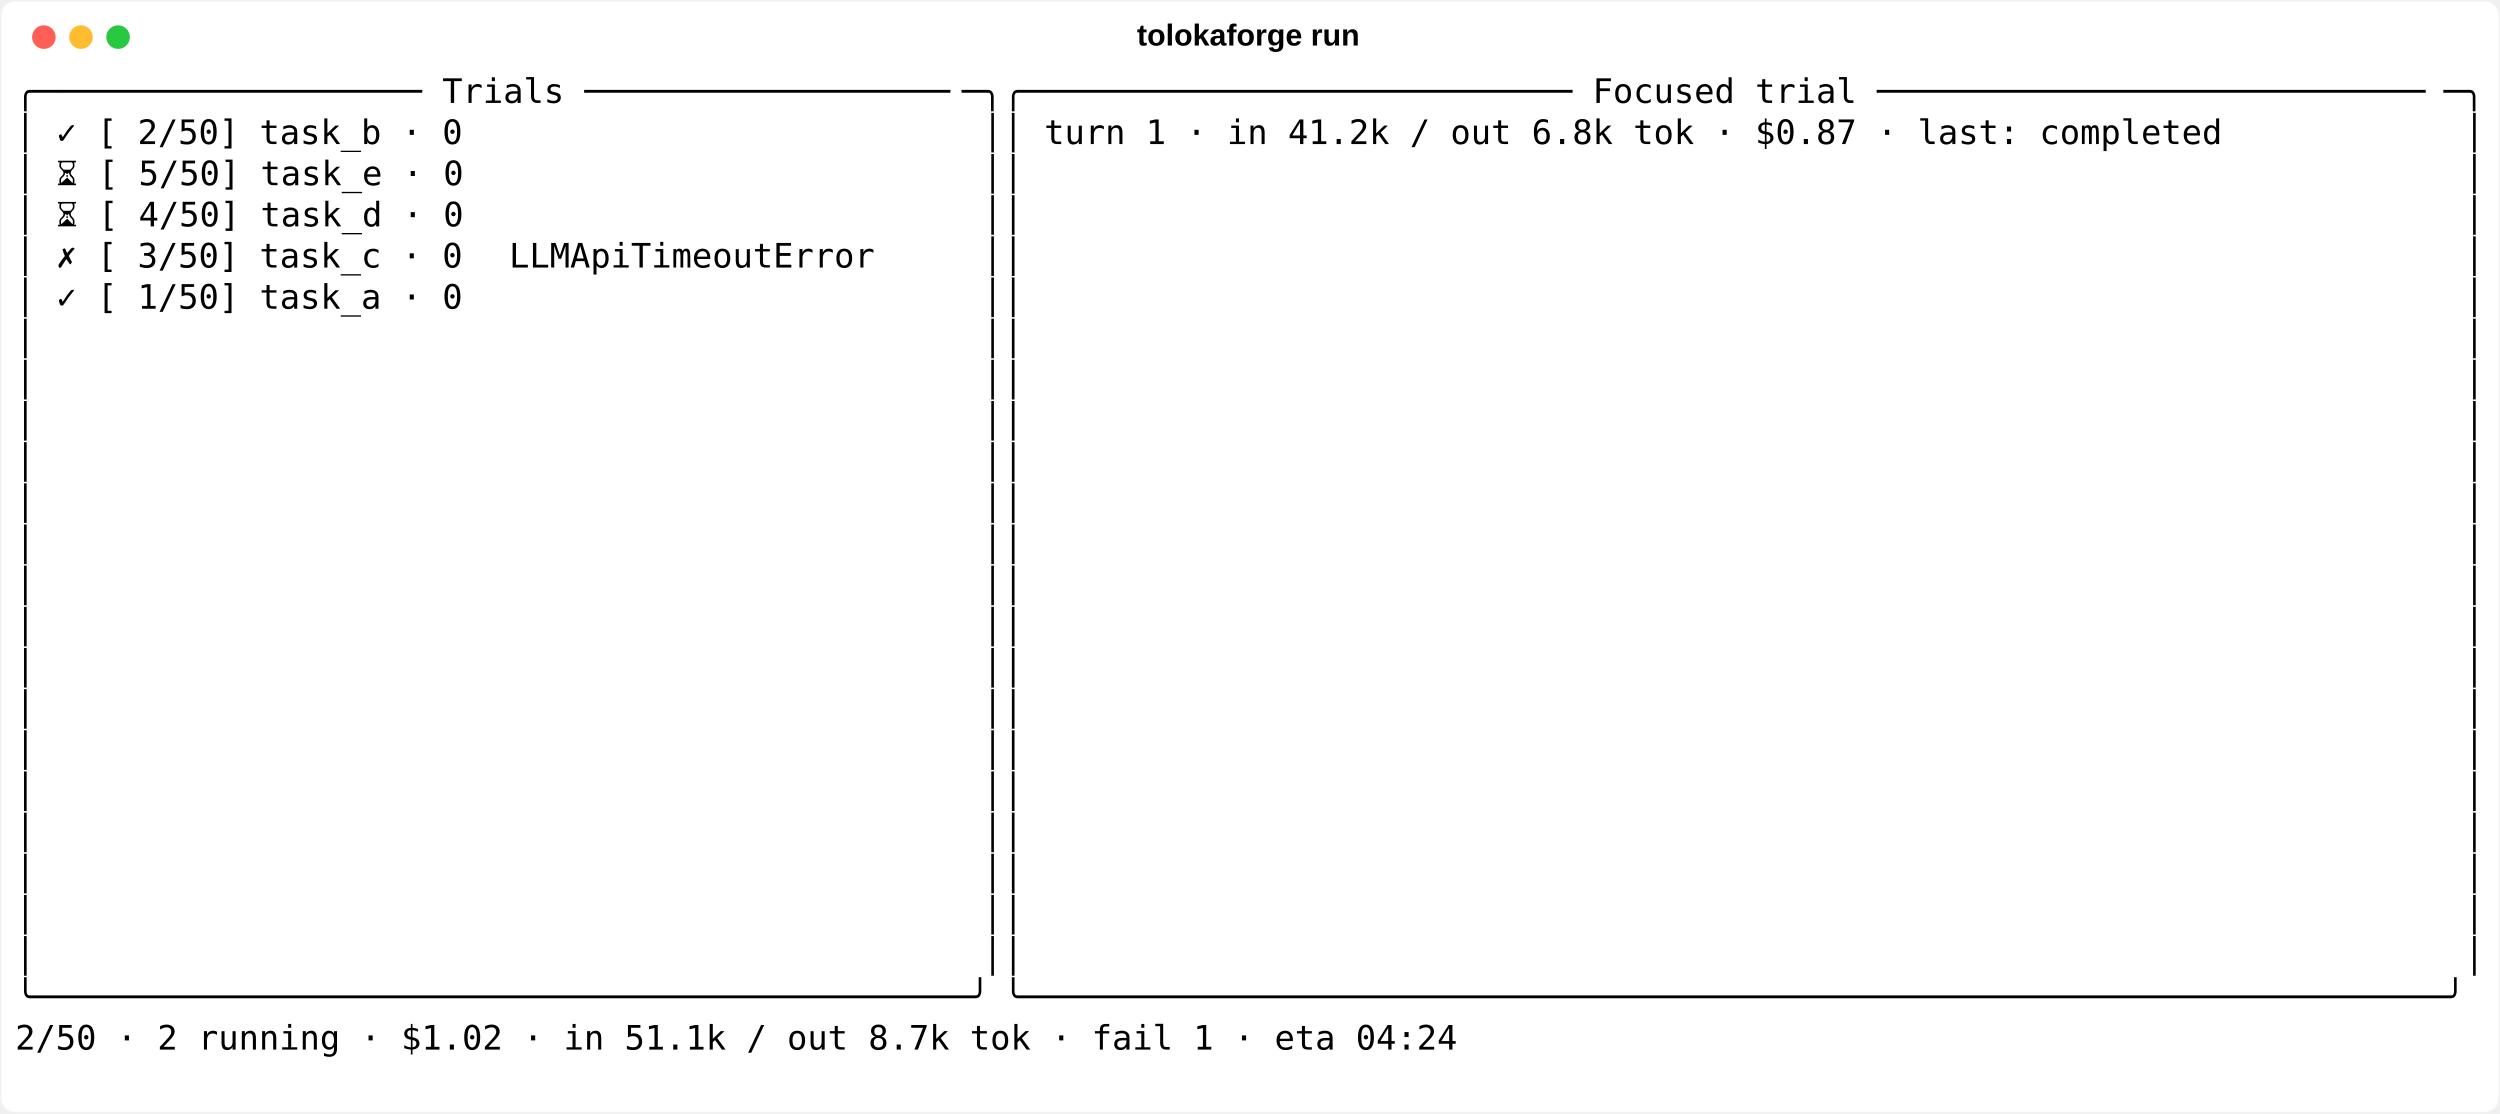
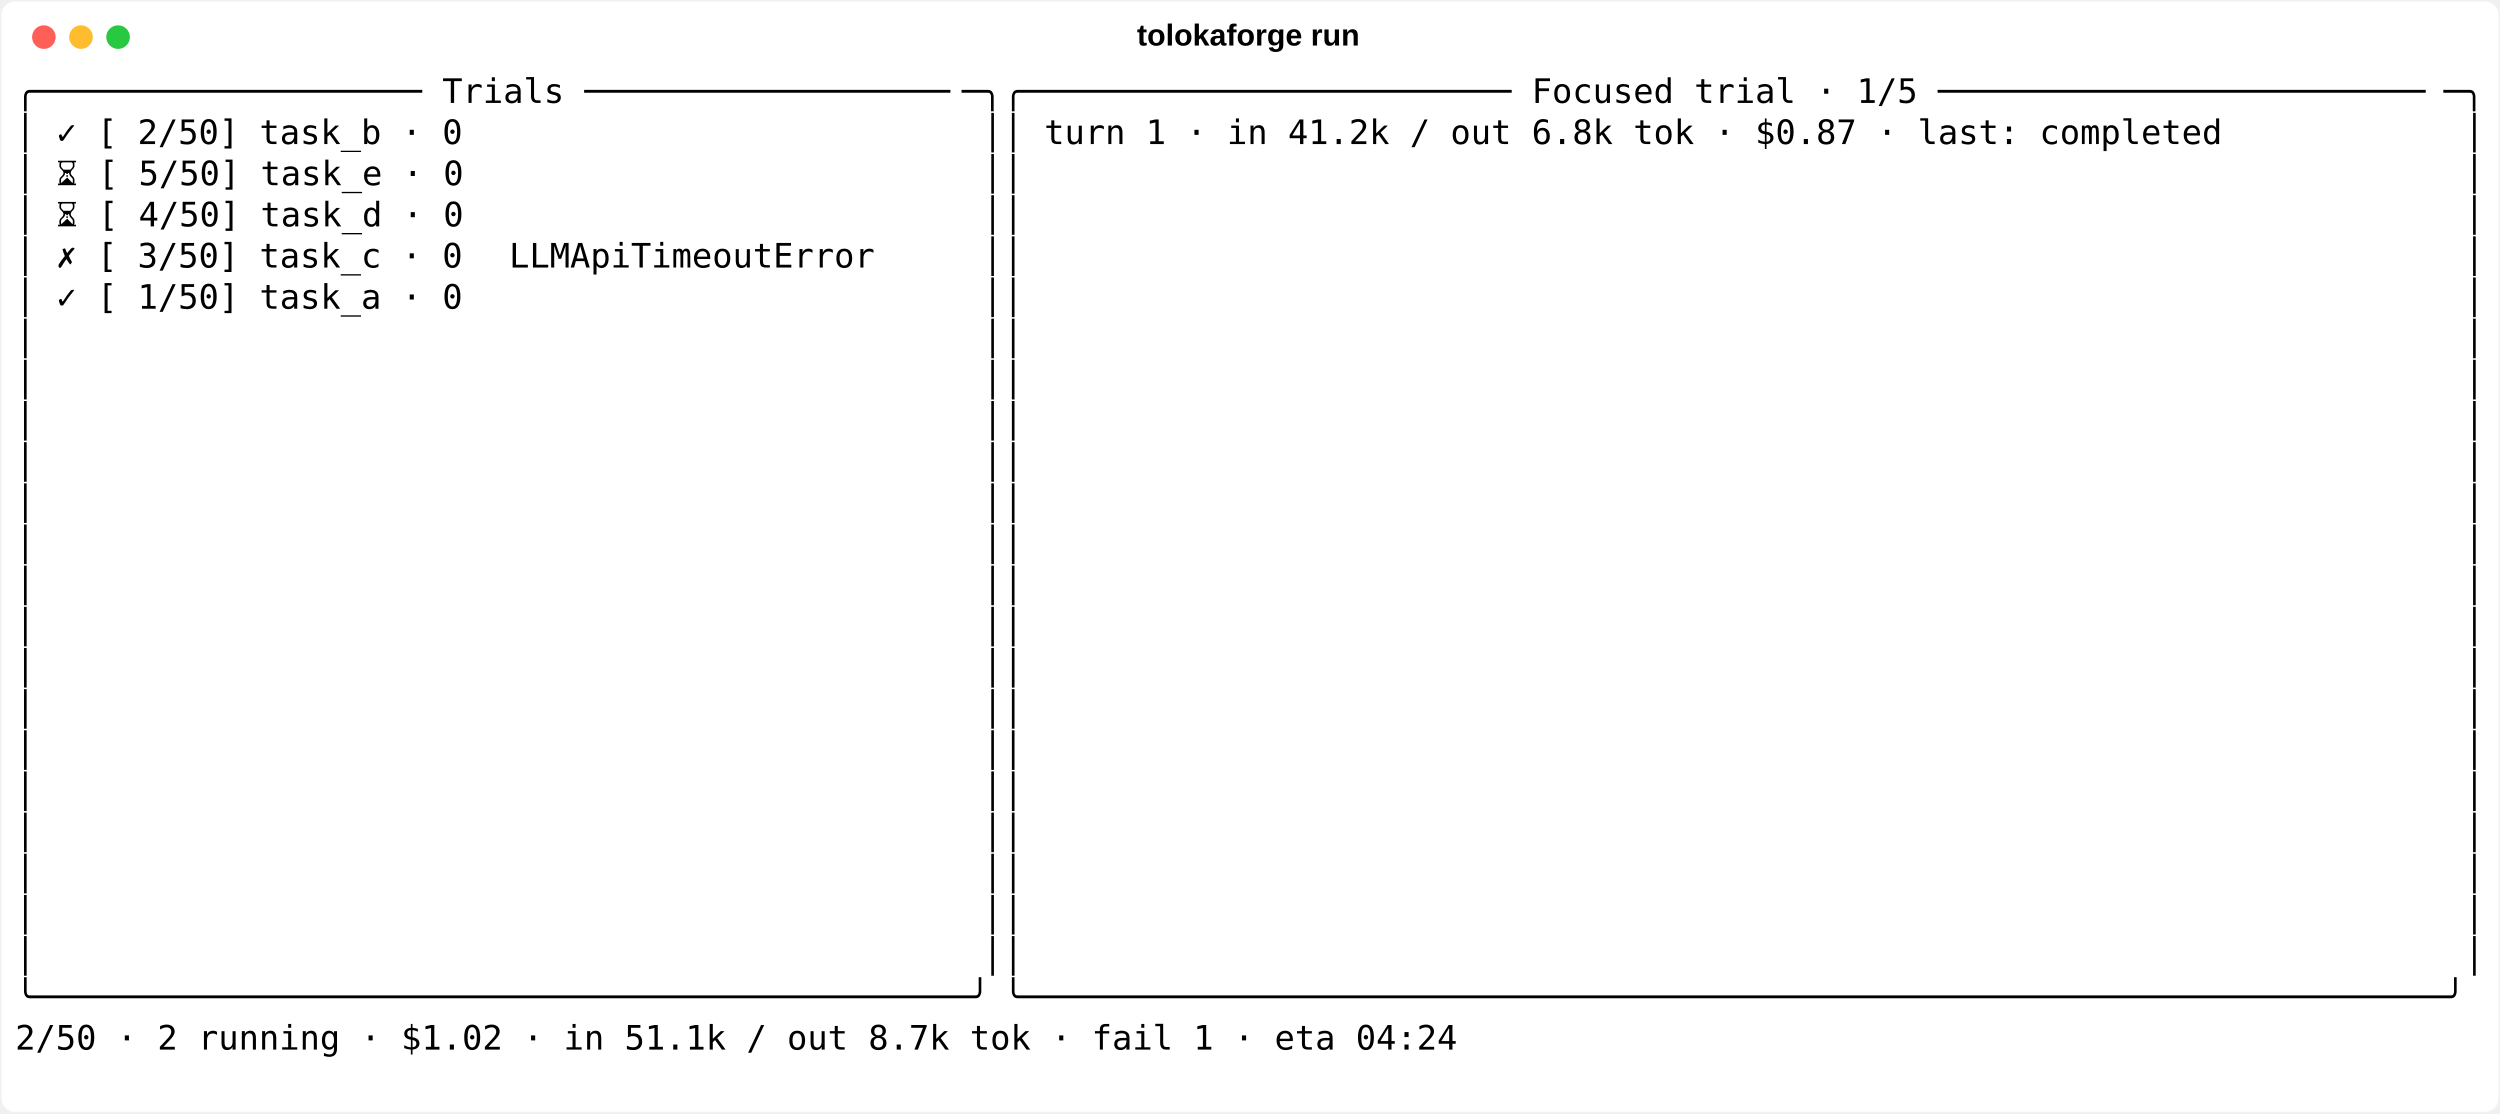
<svg xmlns="http://www.w3.org/2000/svg" class="rich-terminal" viewBox="0 0 1482 660.0">
  <style>

    @font-face {
        font-family: "Fira Code";
        src: local("FiraCode-Regular"),
                url("https://cdnjs.cloudflare.com/ajax/libs/firacode/6.2.0/woff2/FiraCode-Regular.woff2") format("woff2"),
                url("https://cdnjs.cloudflare.com/ajax/libs/firacode/6.2.0/woff/FiraCode-Regular.woff") format("woff");
        font-style: normal;
        font-weight: 400;
    }
    @font-face {
        font-family: "Fira Code";
        src: local("FiraCode-Bold"),
                url("https://cdnjs.cloudflare.com/ajax/libs/firacode/6.2.0/woff2/FiraCode-Bold.woff2") format("woff2"),
                url("https://cdnjs.cloudflare.com/ajax/libs/firacode/6.2.0/woff/FiraCode-Bold.woff") format("woff");
        font-style: bold;
        font-weight: 700;
    }

    .tolokaforge-run-display-matrix {
        font-family: Fira Code, monospace;
        font-size: 20px;
        line-height: 24.4px;
        font-variant-east-asian: full-width;
    }

    .tolokaforge-run-display-title {
        font-size: 18px;
        font-weight: bold;
        font-family: arial;
    }

    .tolokaforge-run-display-r1 { fill: #000000 }
    </style>
  <defs>
    <clipPath id="tolokaforge-run-display-clip-terminal">
      <rect x="0" y="0" width="1463.0" height="609.0" />
    </clipPath>
    <clipPath id="tolokaforge-run-display-line-0">
      <rect x="0" y="1.5" width="1464" height="24.65" />
    </clipPath>
    <clipPath id="tolokaforge-run-display-line-1">
      <rect x="0" y="25.9" width="1464" height="24.65" />
    </clipPath>
    <clipPath id="tolokaforge-run-display-line-2">
      <rect x="0" y="50.3" width="1464" height="24.65" />
    </clipPath>
    <clipPath id="tolokaforge-run-display-line-3">
      <rect x="0" y="74.7" width="1464" height="24.65" />
    </clipPath>
    <clipPath id="tolokaforge-run-display-line-4">
      <rect x="0" y="99.1" width="1464" height="24.65" />
    </clipPath>
    <clipPath id="tolokaforge-run-display-line-5">
      <rect x="0" y="123.5" width="1464" height="24.65" />
    </clipPath>
    <clipPath id="tolokaforge-run-display-line-6">
      <rect x="0" y="147.9" width="1464" height="24.65" />
    </clipPath>
    <clipPath id="tolokaforge-run-display-line-7">
      <rect x="0" y="172.3" width="1464" height="24.65" />
    </clipPath>
    <clipPath id="tolokaforge-run-display-line-8">
      <rect x="0" y="196.7" width="1464" height="24.65" />
    </clipPath>
    <clipPath id="tolokaforge-run-display-line-9">
      <rect x="0" y="221.1" width="1464" height="24.65" />
    </clipPath>
    <clipPath id="tolokaforge-run-display-line-10">
      <rect x="0" y="245.5" width="1464" height="24.65" />
    </clipPath>
    <clipPath id="tolokaforge-run-display-line-11">
      <rect x="0" y="269.9" width="1464" height="24.65" />
    </clipPath>
    <clipPath id="tolokaforge-run-display-line-12">
      <rect x="0" y="294.3" width="1464" height="24.65" />
    </clipPath>
    <clipPath id="tolokaforge-run-display-line-13">
      <rect x="0" y="318.7" width="1464" height="24.65" />
    </clipPath>
    <clipPath id="tolokaforge-run-display-line-14">
      <rect x="0" y="343.1" width="1464" height="24.65" />
    </clipPath>
    <clipPath id="tolokaforge-run-display-line-15">
      <rect x="0" y="367.5" width="1464" height="24.65" />
    </clipPath>
    <clipPath id="tolokaforge-run-display-line-16">
      <rect x="0" y="391.9" width="1464" height="24.65" />
    </clipPath>
    <clipPath id="tolokaforge-run-display-line-17">
      <rect x="0" y="416.3" width="1464" height="24.65" />
    </clipPath>
    <clipPath id="tolokaforge-run-display-line-18">
      <rect x="0" y="440.7" width="1464" height="24.65" />
    </clipPath>
    <clipPath id="tolokaforge-run-display-line-19">
      <rect x="0" y="465.1" width="1464" height="24.65" />
    </clipPath>
    <clipPath id="tolokaforge-run-display-line-20">
      <rect x="0" y="489.5" width="1464" height="24.65" />
    </clipPath>
    <clipPath id="tolokaforge-run-display-line-21">
      <rect x="0" y="513.9" width="1464" height="24.65" />
    </clipPath>
    <clipPath id="tolokaforge-run-display-line-22">
      <rect x="0" y="538.3" width="1464" height="24.65" />
    </clipPath>
    <clipPath id="tolokaforge-run-display-line-23">
      <rect x="0" y="562.7" width="1464" height="24.65" />
    </clipPath>
  </defs>
  <rect fill="#ffffff" stroke="rgba(255,255,255,0.35)" stroke-width="1" x="1" y="1" width="1480" height="658" rx="8" />
  <text class="tolokaforge-run-display-title" fill="#000000" text-anchor="middle" x="740" y="27">tolokaforge run</text>
  <g transform="translate(26,22)">
    <circle cx="0" cy="0" r="7" fill="#ff5f57" />
    <circle cx="22" cy="0" r="7" fill="#febc2e" />
    <circle cx="44" cy="0" r="7" fill="#28c840" />
  </g>
  <g transform="translate(9, 41)" clip-path="url(#tolokaforge-run-display-clip-terminal)">
    <g class="tolokaforge-run-display-matrix">
      <text class="tolokaforge-run-display-r1" x="0" y="20" textLength="24.4" clip-path="url(#tolokaforge-run-display-line-0)">╭─</text>
      <text class="tolokaforge-run-display-r1" x="24.4" y="20" textLength="536.8" clip-path="url(#tolokaforge-run-display-line-0)">────────────────── Trials ──────────────────</text>
      <text class="tolokaforge-run-display-r1" x="561.2" y="20" textLength="24.4" clip-path="url(#tolokaforge-run-display-line-0)">─╮</text>
      <text class="tolokaforge-run-display-r1" x="585.6" y="20" textLength="24.4" clip-path="url(#tolokaforge-run-display-line-0)">╭─</text>
-       <text class="tolokaforge-run-display-r1" x="610" y="20" textLength="829.6" clip-path="url(#tolokaforge-run-display-line-0)">────────────────────────── Focused trial ───────────────────────────</text>
+       <text class="tolokaforge-run-display-r1" x="610" y="20" textLength="829.6" clip-path="url(#tolokaforge-run-display-line-0)">─────────────────────── Focused trial · 1/5 ────────────────────────</text>
      <text class="tolokaforge-run-display-r1" x="1439.6" y="20" textLength="24.4" clip-path="url(#tolokaforge-run-display-line-0)">─╮</text>
      <text class="tolokaforge-run-display-r1" x="1464" y="20" textLength="12.2" clip-path="url(#tolokaforge-run-display-line-0)">
</text>
      <text class="tolokaforge-run-display-r1" x="0" y="44.4" textLength="12.2" clip-path="url(#tolokaforge-run-display-line-1)">│</text>
      <text class="tolokaforge-run-display-r1" x="24.4" y="44.4" textLength="244" clip-path="url(#tolokaforge-run-display-line-1)">✓ [ 2/50] task_b · 0</text>
      <text class="tolokaforge-run-display-r1" x="573.4" y="44.4" textLength="12.2" clip-path="url(#tolokaforge-run-display-line-1)">│</text>
      <text class="tolokaforge-run-display-r1" x="585.6" y="44.4" textLength="12.2" clip-path="url(#tolokaforge-run-display-line-1)">│</text>
      <text class="tolokaforge-run-display-r1" x="610" y="44.4" textLength="707.6" clip-path="url(#tolokaforge-run-display-line-1)">turn 1 · in 41.2k / out 6.8k tok · $0.87 · last: completed</text>
      <text class="tolokaforge-run-display-r1" x="1451.8" y="44.4" textLength="12.2" clip-path="url(#tolokaforge-run-display-line-1)">│</text>
      <text class="tolokaforge-run-display-r1" x="1464" y="44.4" textLength="12.2" clip-path="url(#tolokaforge-run-display-line-1)">
</text>
      <text class="tolokaforge-run-display-r1" x="0" y="68.8" textLength="12.2" clip-path="url(#tolokaforge-run-display-line-2)">│</text>
      <text class="tolokaforge-run-display-r1" x="24.4" y="68.8" textLength="244" clip-path="url(#tolokaforge-run-display-line-2)">⏳ [ 5/50] task_e · 0</text>
      <text class="tolokaforge-run-display-r1" x="573.4" y="68.8" textLength="12.2" clip-path="url(#tolokaforge-run-display-line-2)">│</text>
      <text class="tolokaforge-run-display-r1" x="585.6" y="68.8" textLength="12.2" clip-path="url(#tolokaforge-run-display-line-2)">│</text>
      <text class="tolokaforge-run-display-r1" x="1451.8" y="68.8" textLength="12.2" clip-path="url(#tolokaforge-run-display-line-2)">│</text>
      <text class="tolokaforge-run-display-r1" x="1464" y="68.8" textLength="12.2" clip-path="url(#tolokaforge-run-display-line-2)">
</text>
      <text class="tolokaforge-run-display-r1" x="0" y="93.2" textLength="12.2" clip-path="url(#tolokaforge-run-display-line-3)">│</text>
      <text class="tolokaforge-run-display-r1" x="24.4" y="93.2" textLength="244" clip-path="url(#tolokaforge-run-display-line-3)">⏳ [ 4/50] task_d · 0</text>
      <text class="tolokaforge-run-display-r1" x="573.4" y="93.2" textLength="12.2" clip-path="url(#tolokaforge-run-display-line-3)">│</text>
      <text class="tolokaforge-run-display-r1" x="585.6" y="93.2" textLength="12.2" clip-path="url(#tolokaforge-run-display-line-3)">│</text>
      <text class="tolokaforge-run-display-r1" x="1451.8" y="93.2" textLength="12.2" clip-path="url(#tolokaforge-run-display-line-3)">│</text>
      <text class="tolokaforge-run-display-r1" x="1464" y="93.2" textLength="12.2" clip-path="url(#tolokaforge-run-display-line-3)">
</text>
      <text class="tolokaforge-run-display-r1" x="0" y="117.6" textLength="12.2" clip-path="url(#tolokaforge-run-display-line-4)">│</text>
      <text class="tolokaforge-run-display-r1" x="24.4" y="117.6" textLength="268.4" clip-path="url(#tolokaforge-run-display-line-4)">✗ [ 3/50] task_c · 0  </text>
      <text class="tolokaforge-run-display-r1" x="292.8" y="117.6" textLength="219.6" clip-path="url(#tolokaforge-run-display-line-4)">LLMApiTimeoutError</text>
      <text class="tolokaforge-run-display-r1" x="573.4" y="117.6" textLength="12.2" clip-path="url(#tolokaforge-run-display-line-4)">│</text>
      <text class="tolokaforge-run-display-r1" x="585.6" y="117.6" textLength="12.2" clip-path="url(#tolokaforge-run-display-line-4)">│</text>
      <text class="tolokaforge-run-display-r1" x="1451.8" y="117.6" textLength="12.2" clip-path="url(#tolokaforge-run-display-line-4)">│</text>
      <text class="tolokaforge-run-display-r1" x="1464" y="117.6" textLength="12.2" clip-path="url(#tolokaforge-run-display-line-4)">
</text>
      <text class="tolokaforge-run-display-r1" x="0" y="142" textLength="12.2" clip-path="url(#tolokaforge-run-display-line-5)">│</text>
      <text class="tolokaforge-run-display-r1" x="24.4" y="142" textLength="244" clip-path="url(#tolokaforge-run-display-line-5)">✓ [ 1/50] task_a · 0</text>
      <text class="tolokaforge-run-display-r1" x="573.4" y="142" textLength="12.2" clip-path="url(#tolokaforge-run-display-line-5)">│</text>
      <text class="tolokaforge-run-display-r1" x="585.6" y="142" textLength="12.2" clip-path="url(#tolokaforge-run-display-line-5)">│</text>
      <text class="tolokaforge-run-display-r1" x="1451.8" y="142" textLength="12.2" clip-path="url(#tolokaforge-run-display-line-5)">│</text>
      <text class="tolokaforge-run-display-r1" x="1464" y="142" textLength="12.2" clip-path="url(#tolokaforge-run-display-line-5)">
</text>
      <text class="tolokaforge-run-display-r1" x="0" y="166.4" textLength="12.2" clip-path="url(#tolokaforge-run-display-line-6)">│</text>
      <text class="tolokaforge-run-display-r1" x="573.4" y="166.4" textLength="12.2" clip-path="url(#tolokaforge-run-display-line-6)">│</text>
      <text class="tolokaforge-run-display-r1" x="585.6" y="166.4" textLength="12.2" clip-path="url(#tolokaforge-run-display-line-6)">│</text>
      <text class="tolokaforge-run-display-r1" x="1451.8" y="166.4" textLength="12.2" clip-path="url(#tolokaforge-run-display-line-6)">│</text>
      <text class="tolokaforge-run-display-r1" x="1464" y="166.4" textLength="12.2" clip-path="url(#tolokaforge-run-display-line-6)">
</text>
      <text class="tolokaforge-run-display-r1" x="0" y="190.8" textLength="12.2" clip-path="url(#tolokaforge-run-display-line-7)">│</text>
      <text class="tolokaforge-run-display-r1" x="573.4" y="190.8" textLength="12.2" clip-path="url(#tolokaforge-run-display-line-7)">│</text>
      <text class="tolokaforge-run-display-r1" x="585.6" y="190.8" textLength="12.2" clip-path="url(#tolokaforge-run-display-line-7)">│</text>
      <text class="tolokaforge-run-display-r1" x="1451.8" y="190.8" textLength="12.2" clip-path="url(#tolokaforge-run-display-line-7)">│</text>
      <text class="tolokaforge-run-display-r1" x="1464" y="190.8" textLength="12.2" clip-path="url(#tolokaforge-run-display-line-7)">
</text>
      <text class="tolokaforge-run-display-r1" x="0" y="215.2" textLength="12.2" clip-path="url(#tolokaforge-run-display-line-8)">│</text>
      <text class="tolokaforge-run-display-r1" x="573.4" y="215.2" textLength="12.2" clip-path="url(#tolokaforge-run-display-line-8)">│</text>
      <text class="tolokaforge-run-display-r1" x="585.6" y="215.2" textLength="12.2" clip-path="url(#tolokaforge-run-display-line-8)">│</text>
      <text class="tolokaforge-run-display-r1" x="1451.8" y="215.2" textLength="12.2" clip-path="url(#tolokaforge-run-display-line-8)">│</text>
      <text class="tolokaforge-run-display-r1" x="1464" y="215.2" textLength="12.2" clip-path="url(#tolokaforge-run-display-line-8)">
</text>
      <text class="tolokaforge-run-display-r1" x="0" y="239.6" textLength="12.2" clip-path="url(#tolokaforge-run-display-line-9)">│</text>
      <text class="tolokaforge-run-display-r1" x="573.4" y="239.6" textLength="12.2" clip-path="url(#tolokaforge-run-display-line-9)">│</text>
      <text class="tolokaforge-run-display-r1" x="585.6" y="239.6" textLength="12.2" clip-path="url(#tolokaforge-run-display-line-9)">│</text>
      <text class="tolokaforge-run-display-r1" x="1451.8" y="239.6" textLength="12.2" clip-path="url(#tolokaforge-run-display-line-9)">│</text>
      <text class="tolokaforge-run-display-r1" x="1464" y="239.6" textLength="12.2" clip-path="url(#tolokaforge-run-display-line-9)">
</text>
      <text class="tolokaforge-run-display-r1" x="0" y="264" textLength="12.2" clip-path="url(#tolokaforge-run-display-line-10)">│</text>
      <text class="tolokaforge-run-display-r1" x="573.4" y="264" textLength="12.2" clip-path="url(#tolokaforge-run-display-line-10)">│</text>
      <text class="tolokaforge-run-display-r1" x="585.6" y="264" textLength="12.2" clip-path="url(#tolokaforge-run-display-line-10)">│</text>
      <text class="tolokaforge-run-display-r1" x="1451.8" y="264" textLength="12.2" clip-path="url(#tolokaforge-run-display-line-10)">│</text>
      <text class="tolokaforge-run-display-r1" x="1464" y="264" textLength="12.2" clip-path="url(#tolokaforge-run-display-line-10)">
</text>
      <text class="tolokaforge-run-display-r1" x="0" y="288.4" textLength="12.2" clip-path="url(#tolokaforge-run-display-line-11)">│</text>
      <text class="tolokaforge-run-display-r1" x="573.4" y="288.4" textLength="12.2" clip-path="url(#tolokaforge-run-display-line-11)">│</text>
      <text class="tolokaforge-run-display-r1" x="585.6" y="288.4" textLength="12.2" clip-path="url(#tolokaforge-run-display-line-11)">│</text>
      <text class="tolokaforge-run-display-r1" x="1451.8" y="288.4" textLength="12.2" clip-path="url(#tolokaforge-run-display-line-11)">│</text>
      <text class="tolokaforge-run-display-r1" x="1464" y="288.4" textLength="12.2" clip-path="url(#tolokaforge-run-display-line-11)">
</text>
      <text class="tolokaforge-run-display-r1" x="0" y="312.8" textLength="12.2" clip-path="url(#tolokaforge-run-display-line-12)">│</text>
      <text class="tolokaforge-run-display-r1" x="573.4" y="312.8" textLength="12.2" clip-path="url(#tolokaforge-run-display-line-12)">│</text>
      <text class="tolokaforge-run-display-r1" x="585.6" y="312.8" textLength="12.2" clip-path="url(#tolokaforge-run-display-line-12)">│</text>
      <text class="tolokaforge-run-display-r1" x="1451.8" y="312.8" textLength="12.2" clip-path="url(#tolokaforge-run-display-line-12)">│</text>
      <text class="tolokaforge-run-display-r1" x="1464" y="312.8" textLength="12.2" clip-path="url(#tolokaforge-run-display-line-12)">
</text>
      <text class="tolokaforge-run-display-r1" x="0" y="337.2" textLength="12.2" clip-path="url(#tolokaforge-run-display-line-13)">│</text>
      <text class="tolokaforge-run-display-r1" x="573.4" y="337.2" textLength="12.2" clip-path="url(#tolokaforge-run-display-line-13)">│</text>
      <text class="tolokaforge-run-display-r1" x="585.6" y="337.2" textLength="12.2" clip-path="url(#tolokaforge-run-display-line-13)">│</text>
      <text class="tolokaforge-run-display-r1" x="1451.8" y="337.2" textLength="12.2" clip-path="url(#tolokaforge-run-display-line-13)">│</text>
      <text class="tolokaforge-run-display-r1" x="1464" y="337.2" textLength="12.2" clip-path="url(#tolokaforge-run-display-line-13)">
</text>
      <text class="tolokaforge-run-display-r1" x="0" y="361.6" textLength="12.2" clip-path="url(#tolokaforge-run-display-line-14)">│</text>
      <text class="tolokaforge-run-display-r1" x="573.4" y="361.6" textLength="12.2" clip-path="url(#tolokaforge-run-display-line-14)">│</text>
      <text class="tolokaforge-run-display-r1" x="585.6" y="361.6" textLength="12.2" clip-path="url(#tolokaforge-run-display-line-14)">│</text>
      <text class="tolokaforge-run-display-r1" x="1451.8" y="361.6" textLength="12.2" clip-path="url(#tolokaforge-run-display-line-14)">│</text>
      <text class="tolokaforge-run-display-r1" x="1464" y="361.6" textLength="12.2" clip-path="url(#tolokaforge-run-display-line-14)">
</text>
      <text class="tolokaforge-run-display-r1" x="0" y="386" textLength="12.2" clip-path="url(#tolokaforge-run-display-line-15)">│</text>
      <text class="tolokaforge-run-display-r1" x="573.4" y="386" textLength="12.2" clip-path="url(#tolokaforge-run-display-line-15)">│</text>
      <text class="tolokaforge-run-display-r1" x="585.6" y="386" textLength="12.2" clip-path="url(#tolokaforge-run-display-line-15)">│</text>
      <text class="tolokaforge-run-display-r1" x="1451.8" y="386" textLength="12.2" clip-path="url(#tolokaforge-run-display-line-15)">│</text>
      <text class="tolokaforge-run-display-r1" x="1464" y="386" textLength="12.2" clip-path="url(#tolokaforge-run-display-line-15)">
</text>
      <text class="tolokaforge-run-display-r1" x="0" y="410.4" textLength="12.2" clip-path="url(#tolokaforge-run-display-line-16)">│</text>
      <text class="tolokaforge-run-display-r1" x="573.4" y="410.4" textLength="12.2" clip-path="url(#tolokaforge-run-display-line-16)">│</text>
      <text class="tolokaforge-run-display-r1" x="585.6" y="410.4" textLength="12.2" clip-path="url(#tolokaforge-run-display-line-16)">│</text>
      <text class="tolokaforge-run-display-r1" x="1451.8" y="410.4" textLength="12.2" clip-path="url(#tolokaforge-run-display-line-16)">│</text>
      <text class="tolokaforge-run-display-r1" x="1464" y="410.4" textLength="12.2" clip-path="url(#tolokaforge-run-display-line-16)">
</text>
      <text class="tolokaforge-run-display-r1" x="0" y="434.8" textLength="12.2" clip-path="url(#tolokaforge-run-display-line-17)">│</text>
      <text class="tolokaforge-run-display-r1" x="573.4" y="434.8" textLength="12.2" clip-path="url(#tolokaforge-run-display-line-17)">│</text>
      <text class="tolokaforge-run-display-r1" x="585.6" y="434.8" textLength="12.2" clip-path="url(#tolokaforge-run-display-line-17)">│</text>
      <text class="tolokaforge-run-display-r1" x="1451.8" y="434.8" textLength="12.2" clip-path="url(#tolokaforge-run-display-line-17)">│</text>
      <text class="tolokaforge-run-display-r1" x="1464" y="434.8" textLength="12.2" clip-path="url(#tolokaforge-run-display-line-17)">
</text>
      <text class="tolokaforge-run-display-r1" x="0" y="459.2" textLength="12.2" clip-path="url(#tolokaforge-run-display-line-18)">│</text>
      <text class="tolokaforge-run-display-r1" x="573.4" y="459.2" textLength="12.2" clip-path="url(#tolokaforge-run-display-line-18)">│</text>
      <text class="tolokaforge-run-display-r1" x="585.6" y="459.2" textLength="12.2" clip-path="url(#tolokaforge-run-display-line-18)">│</text>
      <text class="tolokaforge-run-display-r1" x="1451.8" y="459.2" textLength="12.2" clip-path="url(#tolokaforge-run-display-line-18)">│</text>
      <text class="tolokaforge-run-display-r1" x="1464" y="459.2" textLength="12.2" clip-path="url(#tolokaforge-run-display-line-18)">
</text>
      <text class="tolokaforge-run-display-r1" x="0" y="483.6" textLength="12.2" clip-path="url(#tolokaforge-run-display-line-19)">│</text>
      <text class="tolokaforge-run-display-r1" x="573.4" y="483.6" textLength="12.2" clip-path="url(#tolokaforge-run-display-line-19)">│</text>
      <text class="tolokaforge-run-display-r1" x="585.6" y="483.6" textLength="12.2" clip-path="url(#tolokaforge-run-display-line-19)">│</text>
      <text class="tolokaforge-run-display-r1" x="1451.8" y="483.6" textLength="12.2" clip-path="url(#tolokaforge-run-display-line-19)">│</text>
      <text class="tolokaforge-run-display-r1" x="1464" y="483.6" textLength="12.2" clip-path="url(#tolokaforge-run-display-line-19)">
</text>
      <text class="tolokaforge-run-display-r1" x="0" y="508" textLength="12.2" clip-path="url(#tolokaforge-run-display-line-20)">│</text>
      <text class="tolokaforge-run-display-r1" x="573.4" y="508" textLength="12.2" clip-path="url(#tolokaforge-run-display-line-20)">│</text>
      <text class="tolokaforge-run-display-r1" x="585.6" y="508" textLength="12.2" clip-path="url(#tolokaforge-run-display-line-20)">│</text>
      <text class="tolokaforge-run-display-r1" x="1451.8" y="508" textLength="12.2" clip-path="url(#tolokaforge-run-display-line-20)">│</text>
      <text class="tolokaforge-run-display-r1" x="1464" y="508" textLength="12.2" clip-path="url(#tolokaforge-run-display-line-20)">
</text>
      <text class="tolokaforge-run-display-r1" x="0" y="532.4" textLength="12.2" clip-path="url(#tolokaforge-run-display-line-21)">│</text>
      <text class="tolokaforge-run-display-r1" x="573.4" y="532.4" textLength="12.2" clip-path="url(#tolokaforge-run-display-line-21)">│</text>
      <text class="tolokaforge-run-display-r1" x="585.6" y="532.4" textLength="12.2" clip-path="url(#tolokaforge-run-display-line-21)">│</text>
      <text class="tolokaforge-run-display-r1" x="1451.8" y="532.4" textLength="12.2" clip-path="url(#tolokaforge-run-display-line-21)">│</text>
      <text class="tolokaforge-run-display-r1" x="1464" y="532.4" textLength="12.2" clip-path="url(#tolokaforge-run-display-line-21)">
</text>
      <text class="tolokaforge-run-display-r1" x="0" y="556.8" textLength="585.6" clip-path="url(#tolokaforge-run-display-line-22)">╰──────────────────────────────────────────────╯</text>
      <text class="tolokaforge-run-display-r1" x="585.6" y="556.8" textLength="878.4" clip-path="url(#tolokaforge-run-display-line-22)">╰──────────────────────────────────────────────────────────────────────╯</text>
      <text class="tolokaforge-run-display-r1" x="1464" y="556.8" textLength="12.2" clip-path="url(#tolokaforge-run-display-line-22)">
</text>
      <text class="tolokaforge-run-display-r1" x="0" y="581.2" textLength="866.2" clip-path="url(#tolokaforge-run-display-line-23)">2/50 · 2 running · $1.02 · in 51.1k / out 8.7k tok · fail 1 · eta 04:24</text>
      <text class="tolokaforge-run-display-r1" x="1464" y="581.2" textLength="12.2" clip-path="url(#tolokaforge-run-display-line-23)">
</text>
      <text class="tolokaforge-run-display-r1" x="1464" y="605.6" textLength="12.2" clip-path="url(#tolokaforge-run-display-line-24)">
</text>
    </g>
  </g>
</svg>
